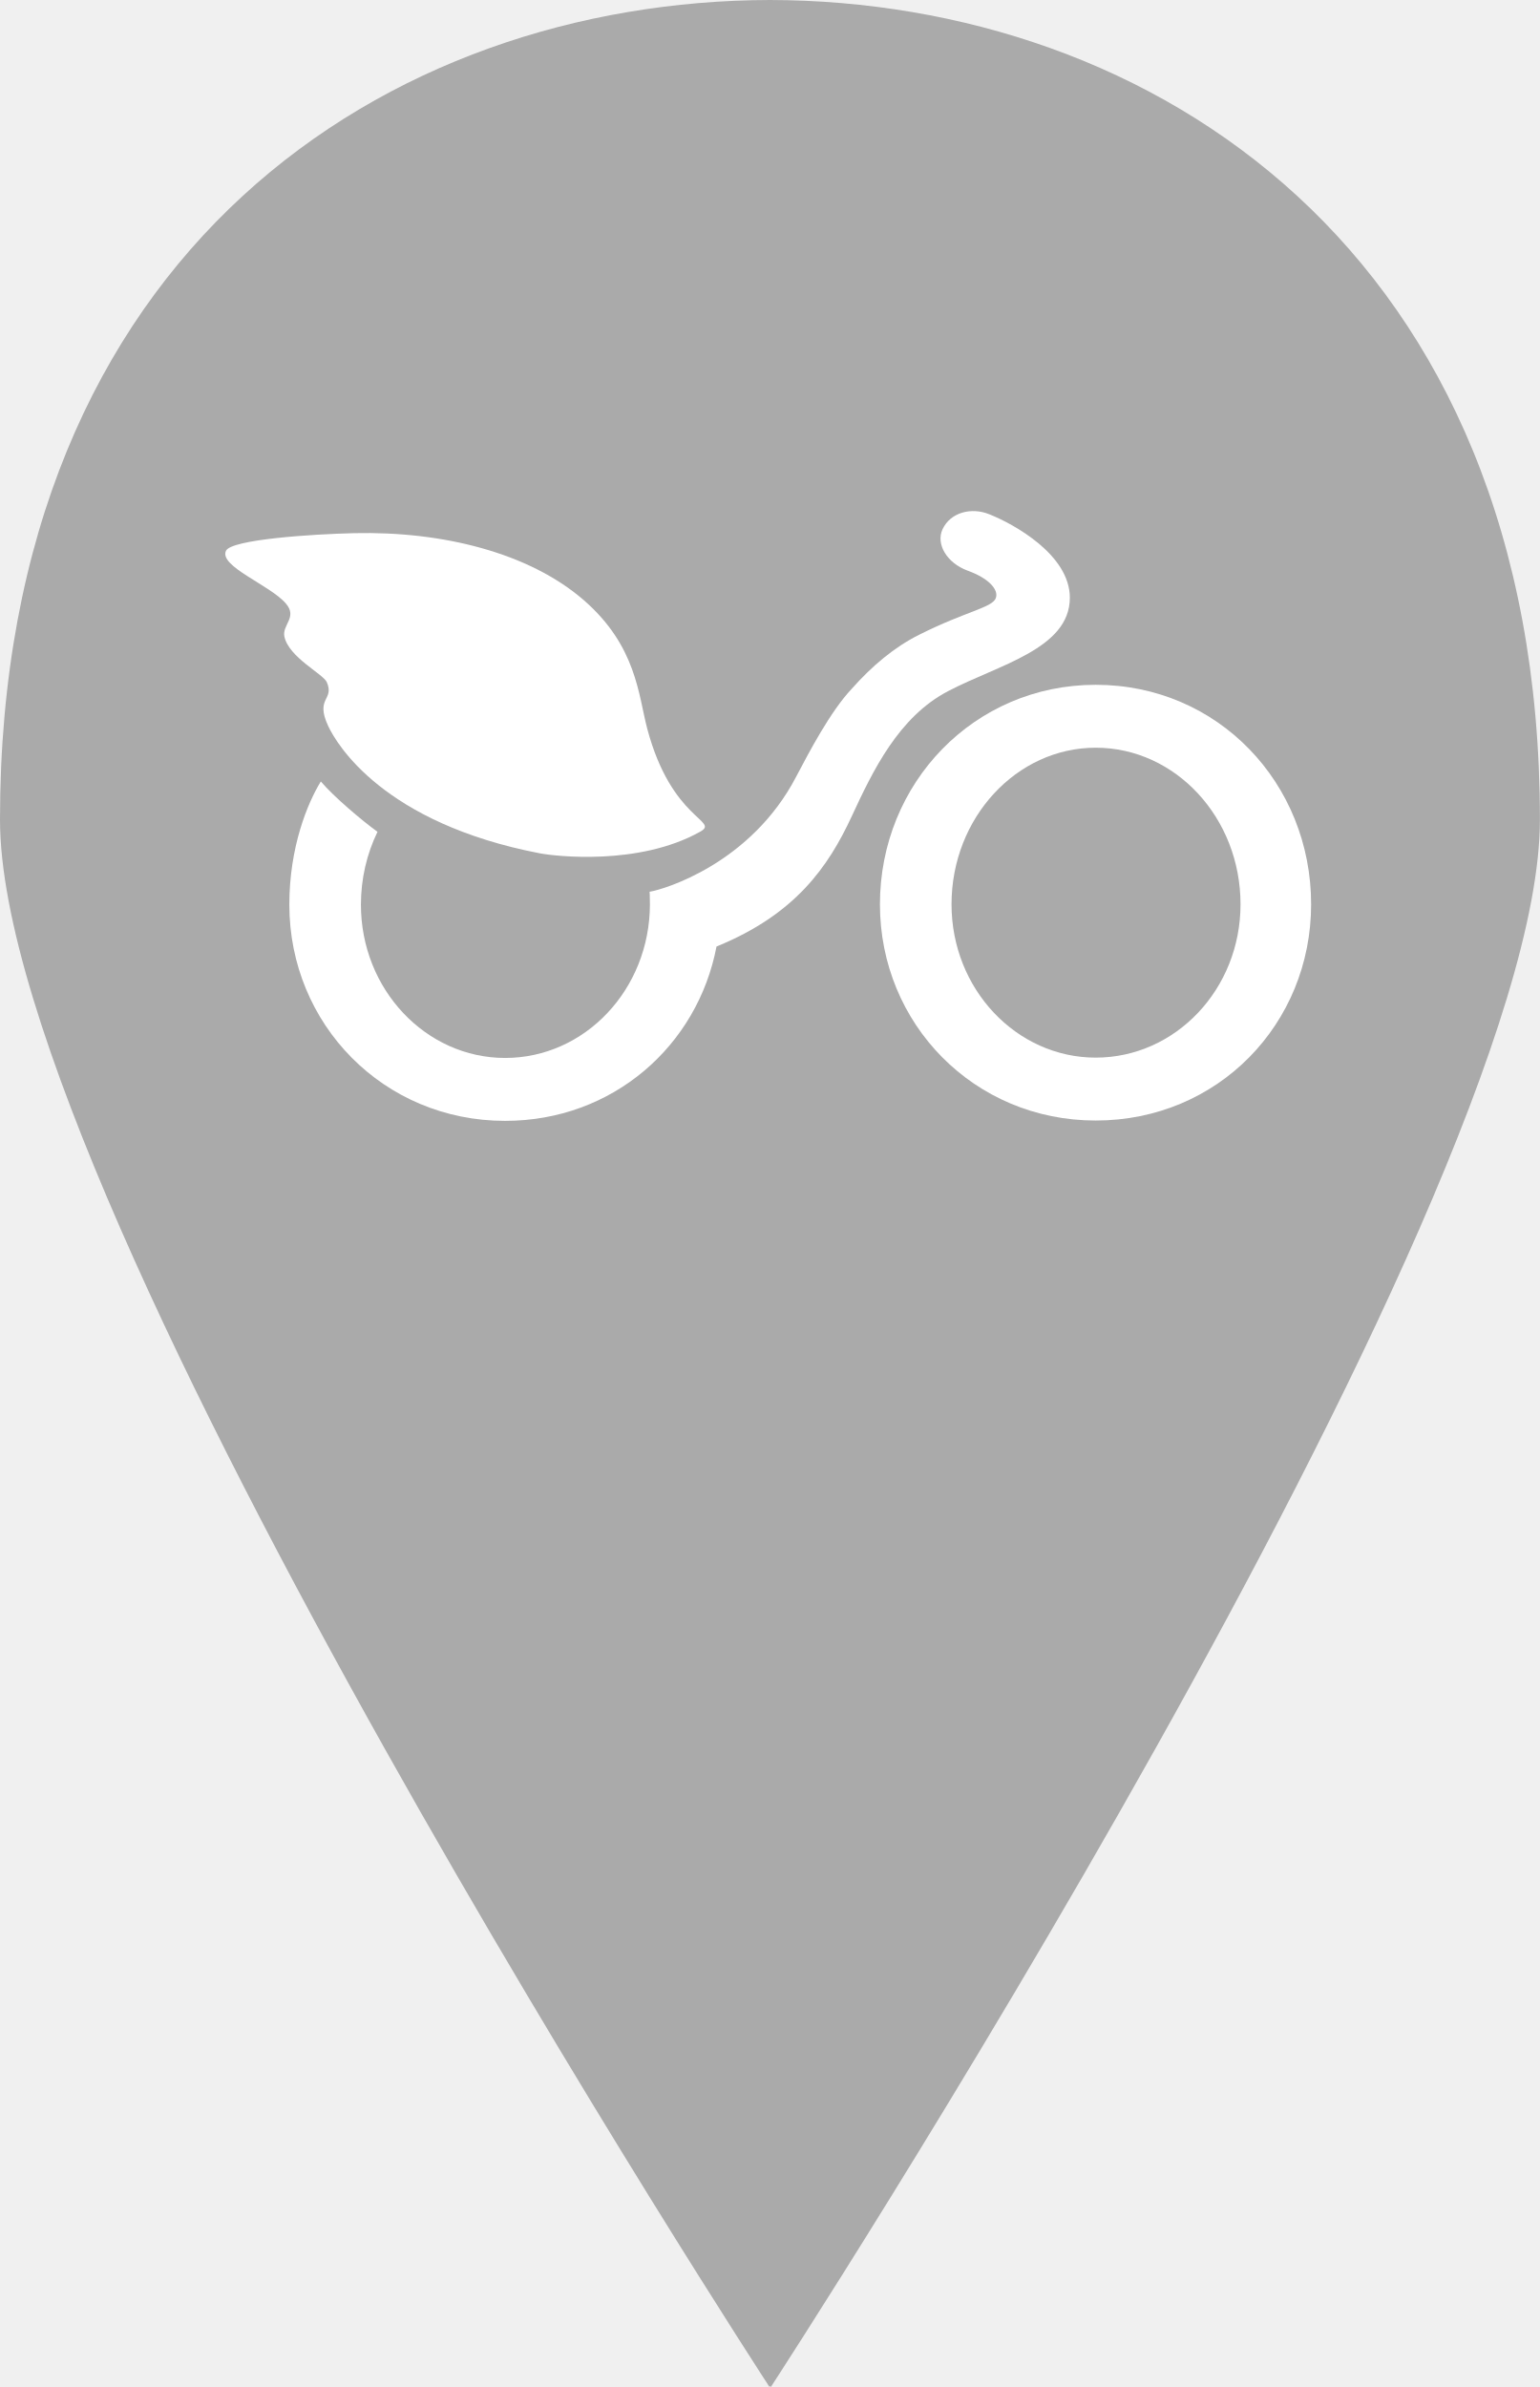
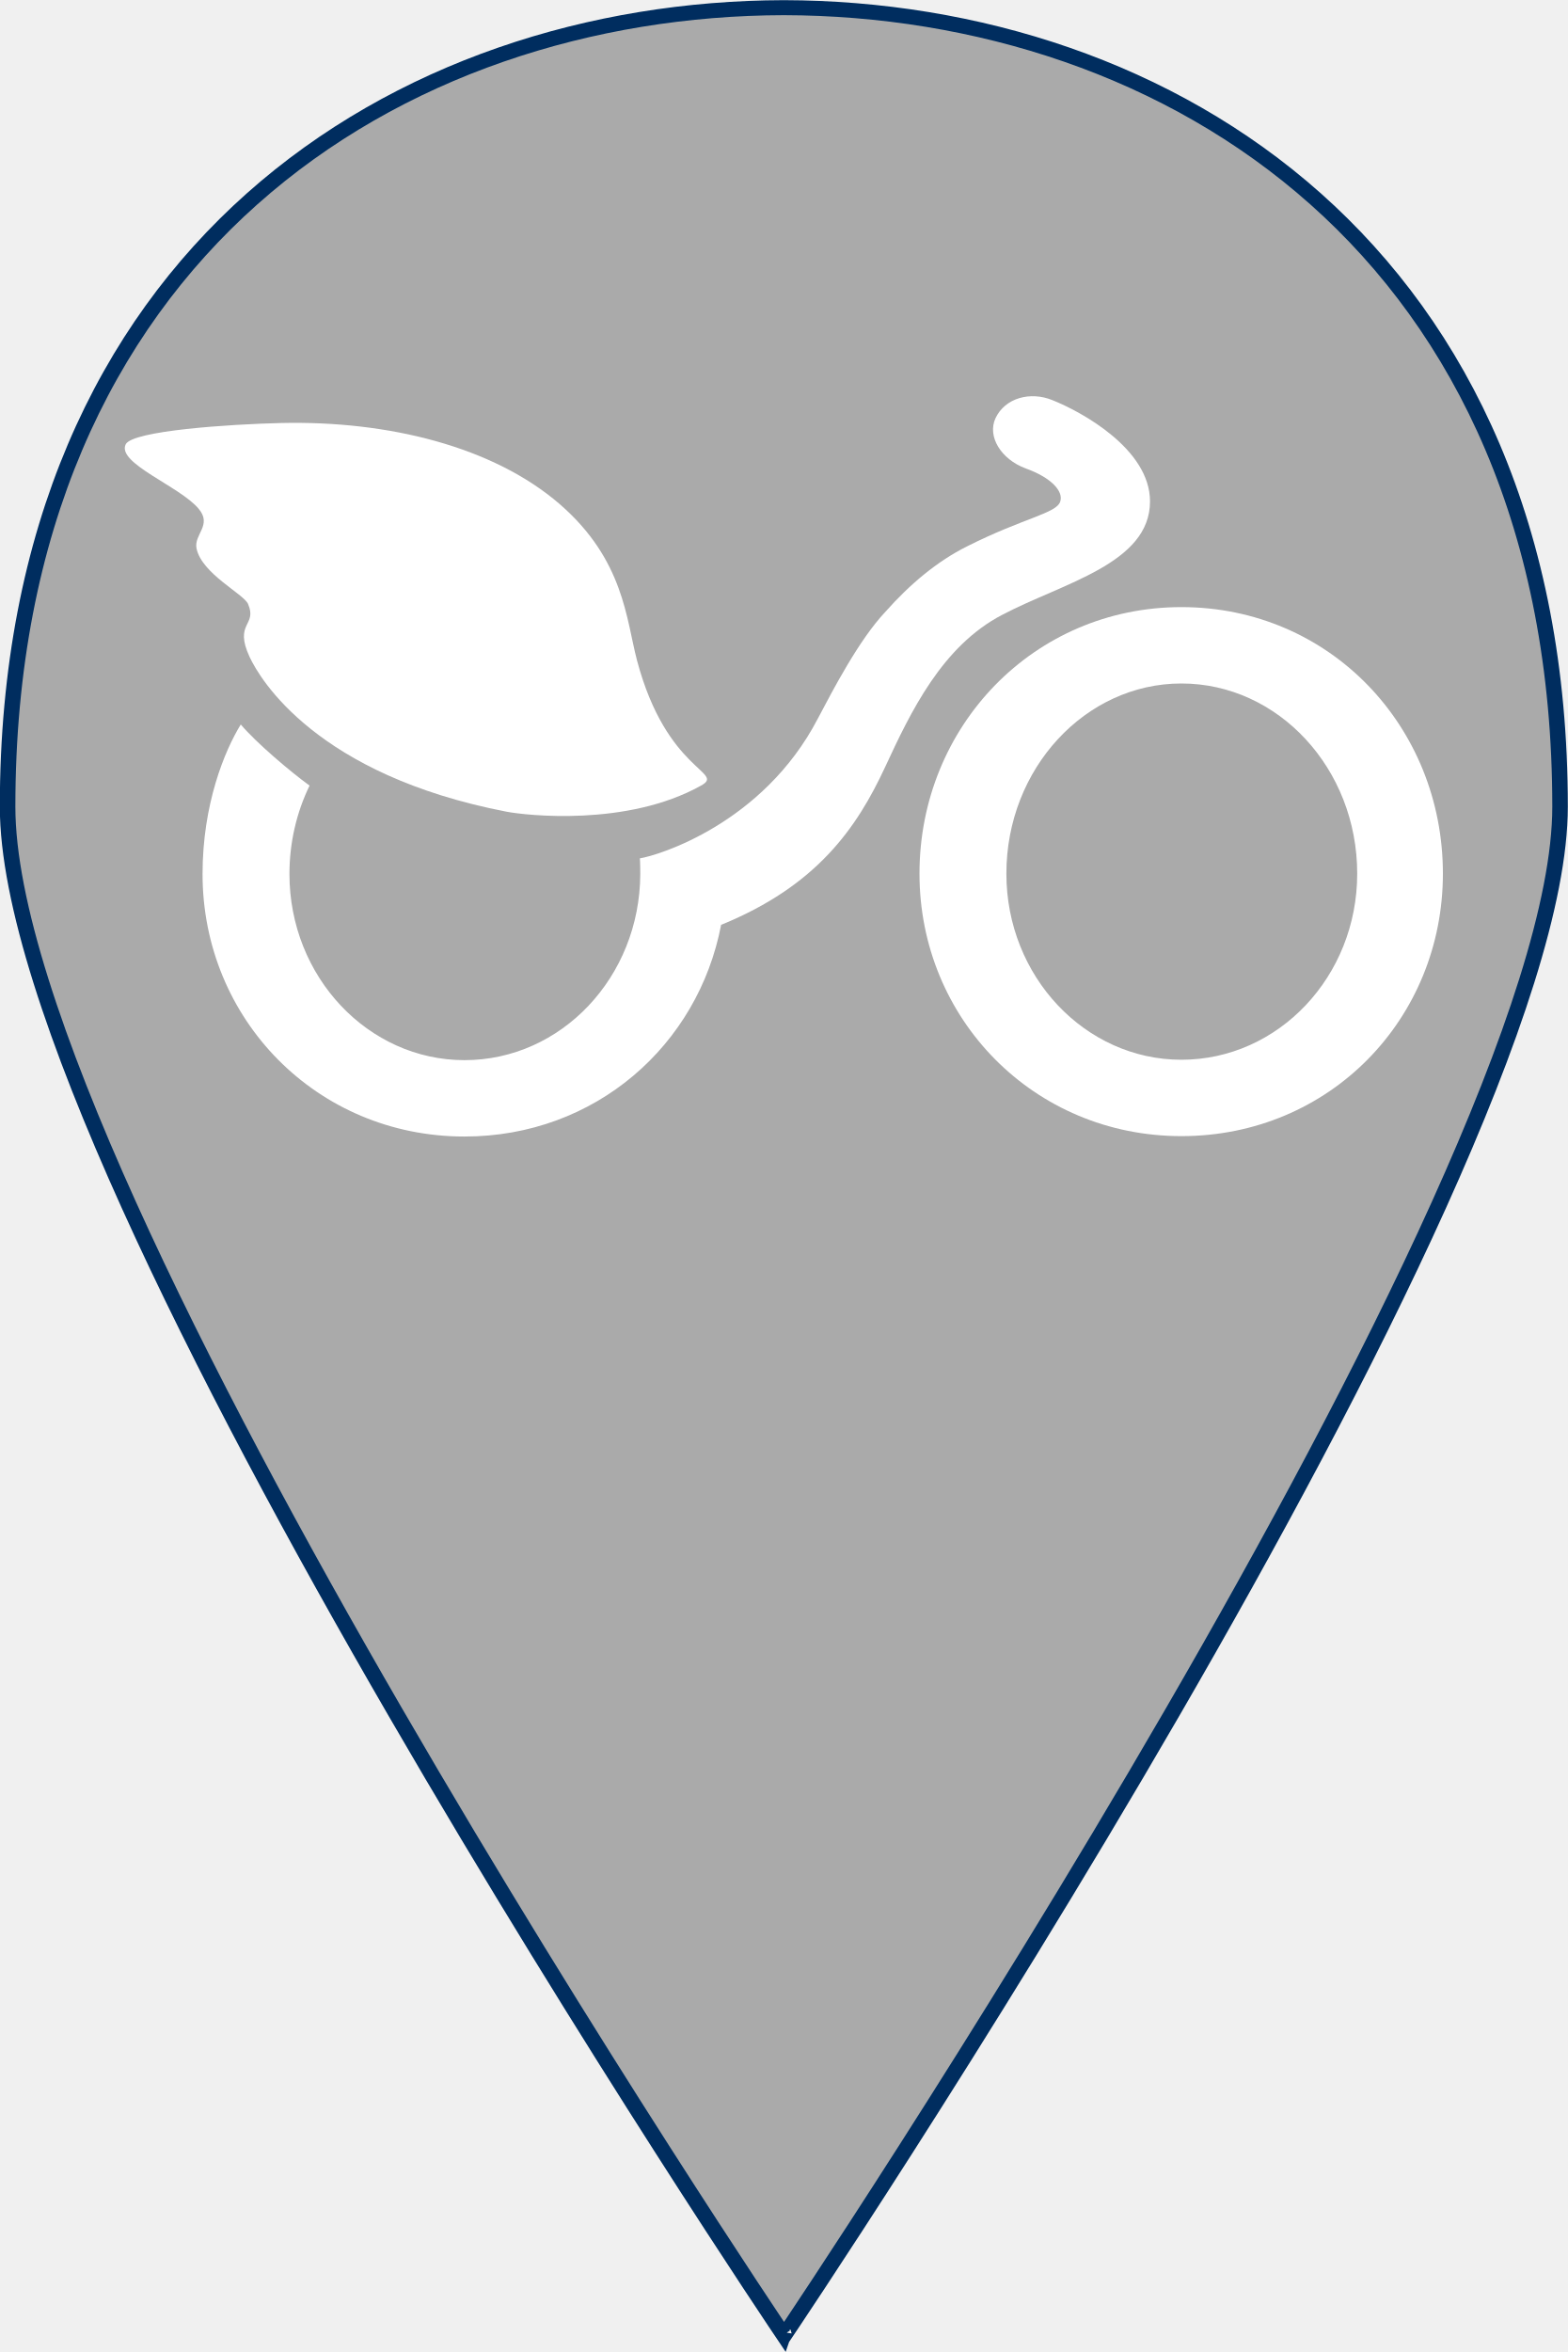
- <svg xmlns="http://www.w3.org/2000/svg" version="1.1" id="Layer_1" x="0px" y="0px" viewBox="0 0 100 155" enable-background="new 0 0 365 560" xml:space="preserve" width="100" height="155">
+ <svg xmlns="http://www.w3.org/2000/svg" version="1.1" id="Layer_1" x="0px" y="0px" viewBox="0 0 100 150" enable-background="new 0 0 365 560" xml:space="preserve" width="100" height="150">
  <defs id="defs9" />
  <g id="g833" transform="scale(0.2850627,0.2847694)">
-     <g id="g4" transform="translate(-7.5,-7.7)">
-       <path fill="#00AEEF" d="m 182.9,551.7 c 0,0.1 0.2,0.3 0.2,0.3 0,0 175.2,-269 175.2,-357.4 C 358.3,64.5 269.5,7.9 182.9,7.7 96.3,7.9 7.5,64.5 7.5,194.6 7.5,283 182.8,552 182.8,552 Z" id="path2" style="fill:#aaaaaa;fill-opacity:1" />
+     <g id="g4" transform="matrix(0.9902881,0,0,0.9574759,-5.727164,-5.654979)">
+       <path fill="#00AEEF" d="m 182.9,551.7 c 0,0.1 0.2,0.3 0.2,0.3 0,0 175.2,-269 175.2,-357.4 C 358.3,64.5 269.5,7.9 182.9,7.7 96.3,7.9 7.5,64.5 7.5,194.6 7.5,283 182.8,552 182.8,552 Z" id="path2" style="fill:#aaaaaa;fill-opacity:1;stroke:#002d5f;stroke-width:3.51;stroke-miterlimit:4;stroke-dasharray:none;stroke-opacity:1" />
    </g>
-     <g id="g898" transform="matrix(0.7550068,0,0,0.7550068,-68.7054,-32.67471)" style="fill:#ffffff;fill-opacity:1">
+     <g id="g898" transform="matrix(0.9002702,0,0,0.9002702,-115.1943,-89.19216)" style="fill:#ffffff;fill-opacity:1">
      <path class="st1" d="m 190,262.5 c 2.6,5.6 16.7,29.4 63.9,38.5 4.7,0.9 29.9,3.8 48.3,-6.5 6.2,-3.4 -8.5,-3.3 -15.9,-31.1 -2.7,-10.2 -3.2,-25 -19.2,-38.9 -16.5,-14.3 -42.6,-20.8 -69.2,-20.2 -12.8,0.3 -37,1.9 -38.7,5.3 -2.3,4.7 13.4,10.4 18.1,16 3.5,4.1 -1.2,6.4 -0.5,9.9 1.3,6.3 11.7,11.3 12.8,13.8 2.4,5.5 -3.6,4.6 0.4,13.2" id="path26" style="fill:#ffffff;fill-opacity:1" />
      <path class="st1" d="m 421.6,362.7 c -23.9,0 -43.5,-20.7 -43.5,-46.3 0,-26.1 19.6,-47.3 43.5,-47.3 24.1,0 43.7,21.2 43.7,47.3 0,25.6 -19.6,46.3 -43.7,46.3 m 0,-112.6 c -36.7,0 -65.1,29.7 -65.1,66.3 0,36.1 28.4,65.3 65.1,65.3 36.9,0 65,-29.2 65,-65.3 0,-36.6 -28.1,-66.3 -65,-66.3" id="path28" style="fill:#ffffff;fill-opacity:1" />
      <path class="st1" d="m 413.8,223.8 c 0,-13 -17,-22.3 -24.3,-25.2 -5.4,-2.2 -11.7,-0.6 -14.1,4.5 -2.1,4.5 1.3,10.2 7.5,12.5 6.4,2.3 9.4,5.7 8.6,8.2 -0.9,3 -8.9,4 -23.2,11.2 -7.4,3.7 -14.2,9.4 -20.3,16.3 -6.5,6.9 -12.9,19.2 -16.8,26.6 -13.6,26.1 -39.7,34 -44.2,34.7 0,0 0.1,1.1 0.1,3.9 -0.1,25.6 -19.6,46.3 -43.7,46.3 -23.9,0 -43.5,-20.7 -43.5,-46.3 0,-7.9 1.8,-15.4 5,-22 -4.7,-3.4 -13.2,-10.6 -17.1,-15.2 -4,6.5 -9.5,19.8 -9.5,37.2 0,36.1 28.4,65.3 65.1,65.3 32.5,0 58.1,-22.7 63.8,-52.7 h 0.1 c 23.7,-9.7 33.6,-24 40.7,-39.3 6.3,-13.6 14.1,-30 29.1,-37.8 15,-7.9 36.7,-12.7 36.7,-28.2" id="path32" style="fill:#ffffff;fill-opacity:1" />
    </g>
  </g>
</svg>
